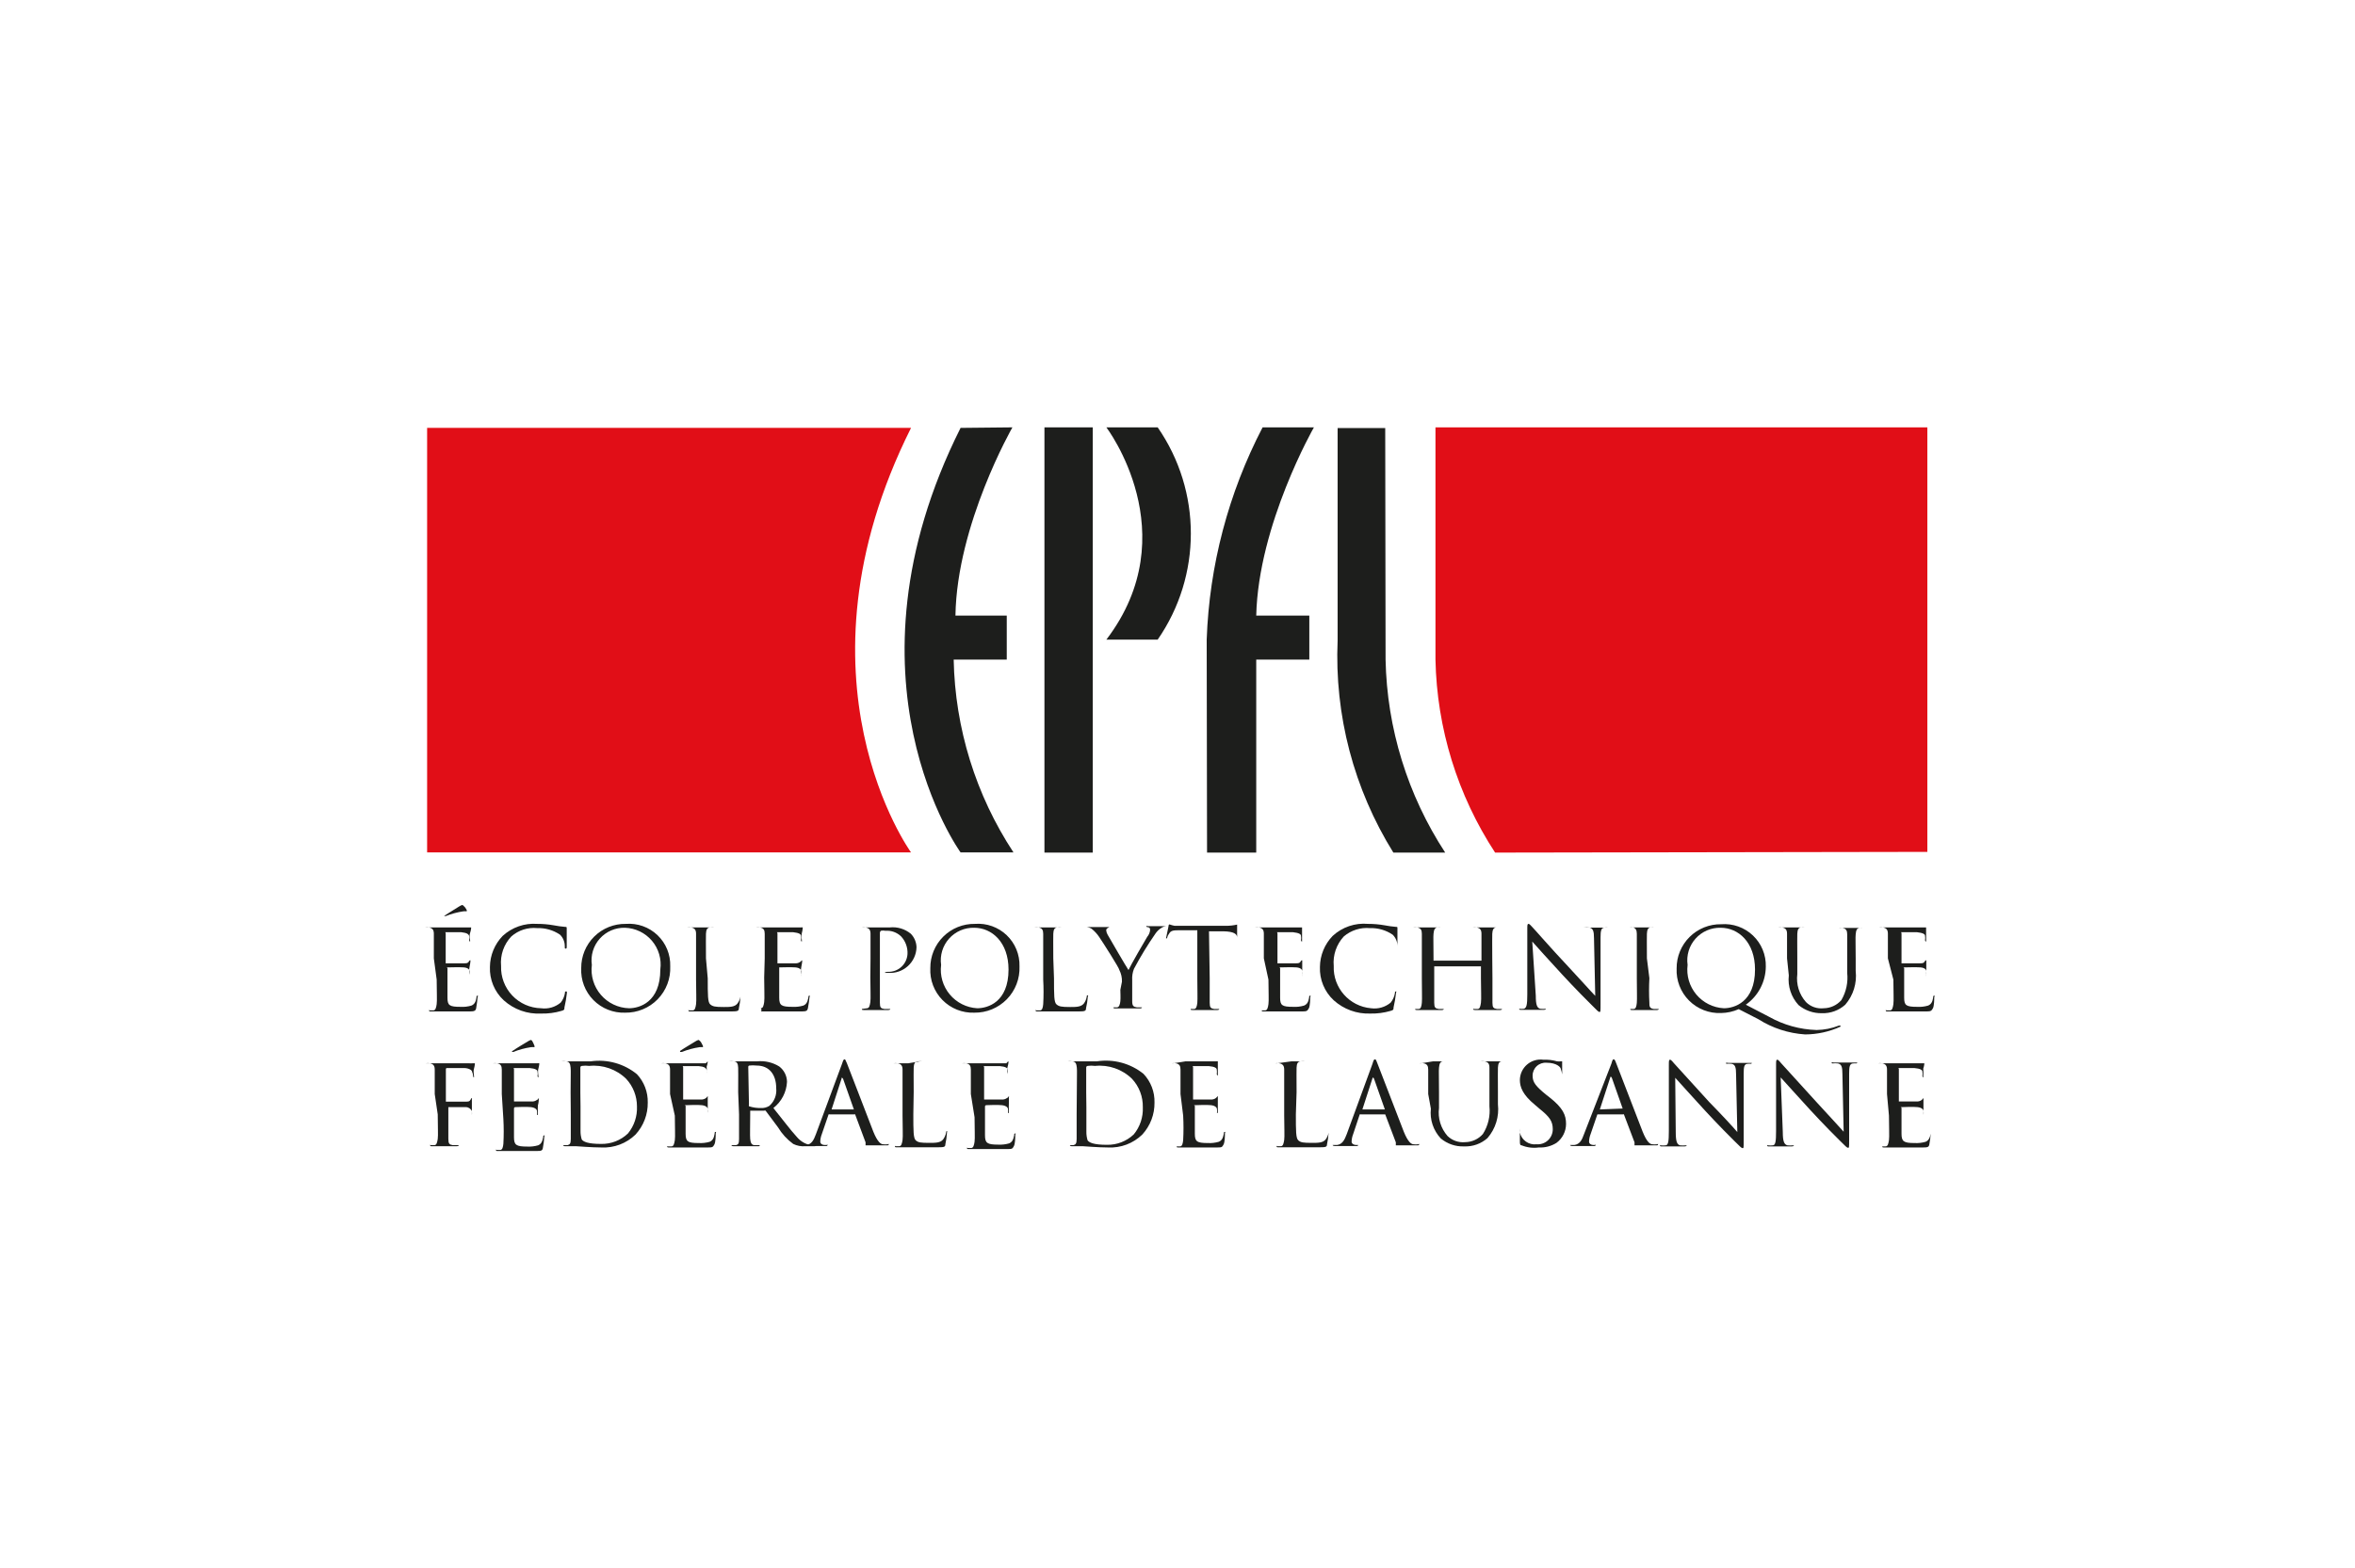
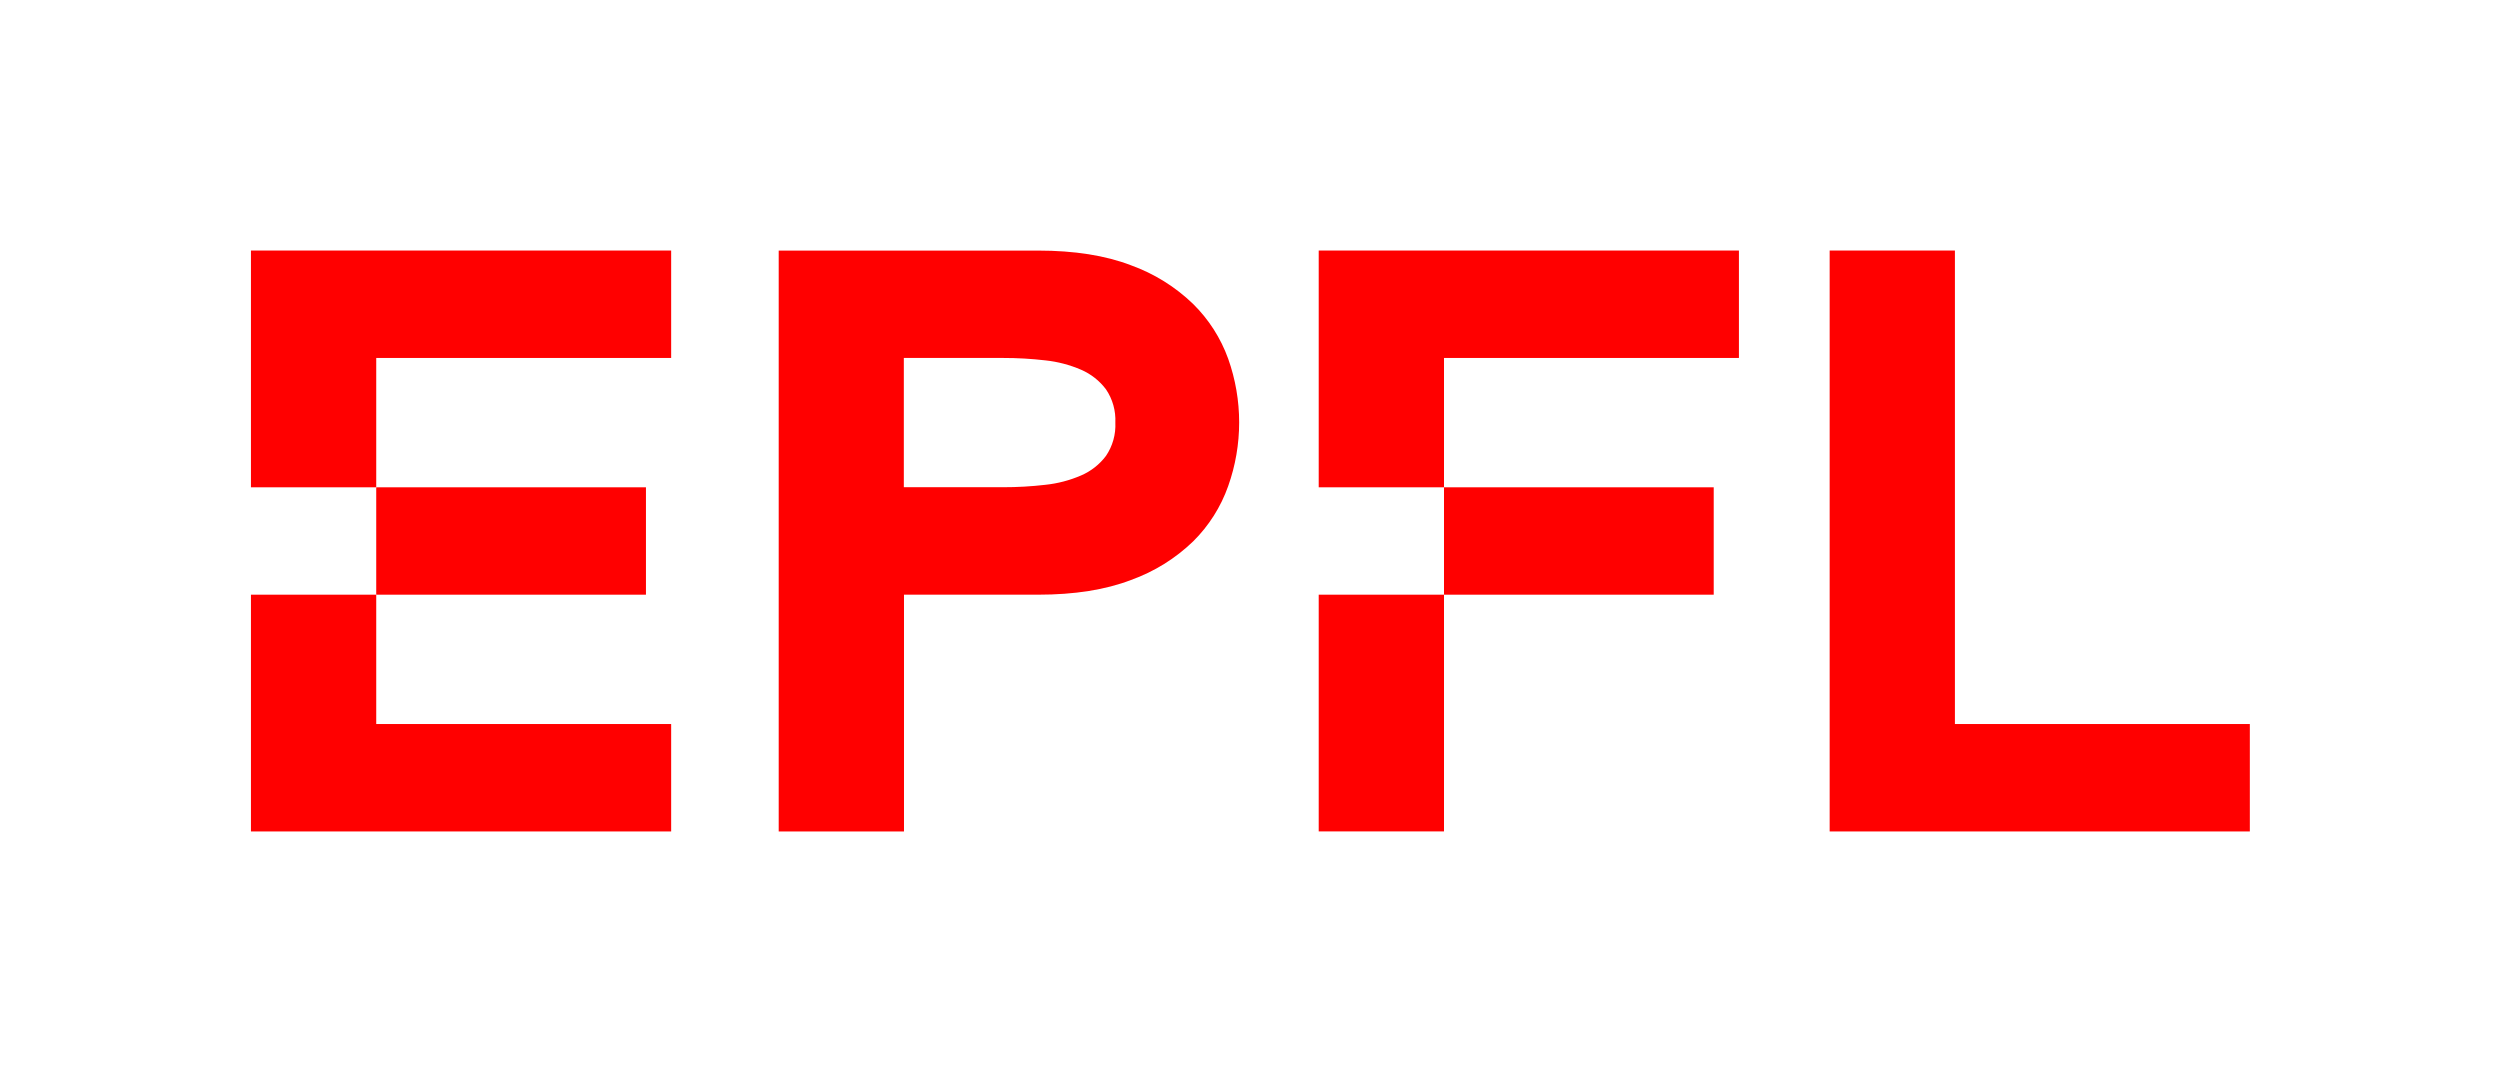
- <svg xmlns="http://www.w3.org/2000/svg" id="Calque_1" data-name="Calque 1" viewBox="0 0 133.1 88.63">
+ <svg xmlns="http://www.w3.org/2000/svg" id="Calque_1" data-name="Calque 1" viewBox="0 0 609.99 264">
  <defs>
-     <style>.cls-1{fill:#e10e17;}.cls-2{fill:#1d1e1c;}</style>
+     <style>.cls-1{fill:red;}</style>
  </defs>
-   <path class="cls-1" d="M51.49,48.19s-7.11-9.8,0-24H24.14v24Z" />
-   <path class="cls-1" d="M84.5,48.2a20.68,20.68,0,0,1-3.37-10.91l0-13.13h27.8l0,24Z" />
-   <path class="cls-2" d="M57.22,24.16S54.08,29.64,54,34.8h2.9v2.49h-3a20.59,20.59,0,0,0,3.38,10.9H54.29s-7.12-9.8,0-24Z" />
-   <path class="cls-2" d="M68.22,48.2H71V37.29h3V34.8H71c.12-5.15,3.26-10.64,3.26-10.64H71.36a28.14,28.14,0,0,0-3.16,12Z" />
-   <path class="cls-2" d="M78.31,37.29A20.68,20.68,0,0,0,81.68,48.2H78.75a21,21,0,0,1-3.15-12v-12h2.69Z" />
-   <rect class="cls-2" x="59.03" y="24.16" width="2.73" height="24.04" />
-   <path class="cls-2" d="M65.43,24.16h-2.9s4.57,6,0,12h2.9A10.54,10.54,0,0,0,65.43,24.16Z" />
-   <path class="cls-2" d="M26.38,51.45c0,.06,0,.07,0,.07a1.05,1.05,0,0,0-.19,0,4.35,4.35,0,0,0-1,.27l-.1,0a0,0,0,0,1,0,0s0,0,0,0c.23-.16.83-.52.87-.55a.5.5,0,0,1,.18-.08s0,0,.07.06S26.31,51.32,26.38,51.45Zm-1.86,2.73c0-1,0-1.18,0-1.39s-.07-.32-.28-.36a.75.75,0,0,0-.21,0s-.06,0-.06,0,0,0,.11,0l.72,0h1.47l.27,0,.09,0s0,0,0,0,0,.13-.06.31,0,.34,0,.42,0,.07,0,.07-.05,0-.05-.08a.8.8,0,0,0,0-.24c-.05-.1-.11-.17-.46-.21-.11,0-.8,0-.87,0s0,0,0,.06V54.4s0,.06,0,.06h1c.16,0,.25,0,.3-.09s.07-.08.1-.08,0,0,0,0,0,.14-.05.36,0,.36,0,.4,0,.13,0,.13,0,0,0-.06a.53.53,0,0,0,0-.21c0-.09-.08-.2-.33-.22s-.81,0-.92,0,0,0,0,.05v.56c0,.22,0,1,0,1.1,0,.44.11.52.74.52a1.79,1.79,0,0,0,.61-.07c.17-.07.25-.2.29-.46,0-.07,0-.1.06-.1s0,.05,0,.1-.05.49-.08.62-.1.17-.35.17c-1,0-1.4,0-1.58,0l-.63,0c-.07,0-.1,0-.1-.06s0,0,.05,0l.19,0c.13,0,.16-.16.19-.35s0-.77,0-1.39Z" />
-   <path class="cls-2" d="M28.47,56.55a2.44,2.44,0,0,1-.78-1.89,2.56,2.56,0,0,1,.72-1.75,2.6,2.6,0,0,1,1.95-.68,5.23,5.23,0,0,1,.93.08,5.91,5.91,0,0,0,.65.09c.07,0,.09,0,.09.07s0,.13,0,.36,0,.56,0,.66,0,.14-.06.14-.05-.05-.05-.14a.9.9,0,0,0-.27-.65,2.16,2.16,0,0,0-1.28-.37,1.93,1.93,0,0,0-1.47.47,2.14,2.14,0,0,0-.58,1.67A2.31,2.31,0,0,0,30.58,57a1.43,1.43,0,0,0,1.11-.32,1.16,1.16,0,0,0,.24-.54c0-.07,0-.09.06-.09s.05,0,.05.09a7.37,7.37,0,0,1-.14.82c0,.12,0,.14-.17.19a3.73,3.73,0,0,1-1.15.15A2.92,2.92,0,0,1,28.47,56.55Z" />
-   <path class="cls-2" d="M33.45,54.55a1.84,1.84,0,0,1,1.87-2.1,2.08,2.08,0,0,1,2,2.36c0,1.86-1.19,2.19-1.77,2.19A2.18,2.18,0,0,1,33.45,54.55Zm-.6.18a2.4,2.4,0,0,0,2.48,2.52,2.51,2.51,0,0,0,2.55-2.62,2.33,2.33,0,0,0-2.51-2.4A2.48,2.48,0,0,0,32.85,54.73Z" />
-   <path class="cls-2" d="M40,55.31c0,.94,0,1.35.14,1.47s.27.15.77.15c.34,0,.62,0,.77-.2a.93.93,0,0,0,.17-.38c0-.05,0-.08,0-.08s0,0,0,.09a4,4,0,0,1-.09.64c0,.15-.07.18-.41.18-.92,0-1.34,0-1.71,0l-.63,0c-.07,0-.1,0-.1-.06s0,0,.05,0l.19,0c.13,0,.16-.16.19-.35s0-.77,0-1.39V54.18c0-1,0-1.18,0-1.39s-.07-.32-.28-.36a.78.78,0,0,0-.22,0s-.05,0-.05,0,0,0,.11,0l.72,0,.69,0c.07,0,.1,0,.1,0s0,0-.05,0a.9.9,0,0,0-.21,0c-.19,0-.24.14-.25.36s0,.39,0,1.39Z" />
-   <path class="cls-2" d="M43.22,54.18c0-1,0-1.18,0-1.39s-.06-.32-.27-.36a.78.78,0,0,0-.22,0s-.05,0-.05,0,0,0,.1,0l.73,0H45l.28,0a.24.24,0,0,1,.09,0s0,0,0,0,0,.13-.05.31,0,.34,0,.42,0,.07,0,.07-.05,0-.05-.08a.57.57,0,0,0,0-.24c0-.1-.1-.17-.45-.21-.11,0-.81,0-.88,0s0,0,0,.06V54.4s0,.06,0,.06h1a.44.44,0,0,0,.3-.09s.07-.08.1-.08,0,0,0,0,0,.14-.05.36,0,.36,0,.4,0,.13,0,.13a.06.06,0,0,1,0-.06.78.78,0,0,0,0-.21c0-.09-.09-.2-.34-.22s-.8,0-.91,0a0,0,0,0,0,0,.05V56.4c0,.44.12.52.75.52a1.82,1.82,0,0,0,.61-.07c.17-.07.24-.2.29-.46,0-.07,0-.1.06-.1s0,.05,0,.1-.06.49-.09.62-.09.17-.34.17c-1,0-1.4,0-1.58,0l-.63,0c-.07,0-.1,0-.1-.06s0,0,.05,0L43,57c.13,0,.16-.16.19-.35s0-.77,0-1.39Z" />
-   <path class="cls-2" d="M49.2,54.18c0-1,0-1.18,0-1.39s-.07-.32-.28-.36a.75.75,0,0,0-.21,0s-.06,0-.06,0,0,0,.11,0l.72,0,.81,0a1.61,1.61,0,0,1,1.19.36,1.14,1.14,0,0,1,.32.76A1.49,1.49,0,0,1,50.21,55h-.13s-.07,0-.07,0,0-.06.17-.06a1.07,1.07,0,0,0,1.11-1,1.36,1.36,0,0,0-.36-1,1.14,1.14,0,0,0-.88-.32.64.64,0,0,0-.27,0s-.05.06-.05.12V55.3c0,.62,0,1.12,0,1.39s.05.32.25.35l.29,0s.05,0,.05,0,0,.06-.11.06l-.78,0-.62,0c-.07,0-.1,0-.1-.06s0,0,0,0L49,57c.13,0,.16-.16.19-.35s0-.77,0-1.39Z" />
-   <path class="cls-2" d="M53.19,54.55a1.84,1.84,0,0,1,1.87-2.1c1,0,1.94.82,1.94,2.36C57,56.67,55.81,57,55.23,57A2.18,2.18,0,0,1,53.19,54.55Zm-.61.18a2.4,2.4,0,0,0,2.48,2.52,2.52,2.52,0,0,0,2.56-2.62,2.34,2.34,0,0,0-2.52-2.4A2.48,2.48,0,0,0,52.58,54.73Z" />
-   <path class="cls-2" d="M59.57,55.31c0,.94,0,1.35.14,1.47s.27.15.77.15c.34,0,.62,0,.78-.2a.91.91,0,0,0,.16-.38c0-.05,0-.08.06-.08s0,0,0,.09a4.24,4.24,0,0,1-.1.64c0,.15-.06.18-.4.18-.92,0-1.34,0-1.72,0l-.62,0c-.07,0-.11,0-.11-.06s0,0,.06,0l.19,0c.13,0,.16-.16.18-.35a12.43,12.43,0,0,0,0-1.39V54.18c0-1,0-1.18,0-1.39s-.06-.32-.27-.36a.78.78,0,0,0-.22,0s-.05,0-.05,0,0,0,.1,0l.72,0,.7,0c.07,0,.1,0,.1,0s0,0-.05,0a.94.94,0,0,0-.22,0c-.18,0-.23.14-.24.36s0,.39,0,1.39Z" />
-   <path class="cls-2" d="M63.41,55.5a1.35,1.35,0,0,0-.15-.67c0-.1-.9-1.51-1.13-1.85a2.05,2.05,0,0,0-.43-.47.68.68,0,0,0-.28-.1s-.06,0-.06,0,0,0,.08,0l.63,0,.54,0c.07,0,.09,0,.09,0s0,0-.1.06a.14.14,0,0,0-.08.12.59.59,0,0,0,.08.25c.1.18,1.06,1.83,1.18,2,.12-.27.93-1.67,1.06-1.88A.7.7,0,0,0,65,52.6c0-.09,0-.16-.1-.18s-.1,0-.1-.06,0,0,.1,0l.42,0,.62,0s.09,0,.09,0,0,0-.09,0a.53.53,0,0,0-.29.09,1.1,1.1,0,0,0-.34.32,19.62,19.62,0,0,0-1.22,2,1.48,1.48,0,0,0-.1.64v.55c0,.1,0,.37,0,.64s.07.32.27.35l.28,0s0,0,0,0,0,.06-.1.06l-.79,0-.62,0c-.07,0-.1,0-.1-.06s0,0,0,0l.19,0c.13,0,.18-.16.2-.35s0-.54,0-.64Z" />
-   <path class="cls-2" d="M68.37,55.3c0,.62,0,1.12,0,1.39s.06.32.25.35l.29,0s0,0,0,0,0,.06-.1.06l-.79,0-.62,0c-.08,0-.11,0-.11-.06s0,0,0,0l.2,0c.12,0,.16-.16.18-.35s0-.77,0-1.39V52.59l-.94,0c-.4,0-.55,0-.66.2a.58.58,0,0,0-.1.2c0,.05,0,.06-.07.06s0,0,0,0,.13-.62.14-.67,0-.12.06-.12a1.77,1.77,0,0,0,.29.08l.5,0h2.4a2.78,2.78,0,0,0,.63-.07s0,0,0,.08,0,.63,0,.7,0,.09,0,.09,0,0,0-.11V53c0-.19-.17-.34-.78-.35l-.81,0Z" />
-   <path class="cls-2" d="M71.43,54.18c0-1,0-1.18,0-1.39s-.07-.32-.28-.36a.78.78,0,0,0-.22,0s0,0,0,0,0,0,.11,0l.72,0h1.46l.28,0,.09,0s0,0,0,0,0,.13,0,.31,0,.34,0,.42,0,.07,0,.07-.06,0-.06-.08a.75.75,0,0,0,0-.24c0-.1-.11-.17-.46-.21-.11,0-.8,0-.87,0s0,0,0,.06V54.4s0,.06,0,.06h1c.16,0,.25,0,.3-.09s.07-.08.1-.08,0,0,0,0,0,.14,0,.36,0,.36,0,.4,0,.13,0,.13a.06.06,0,0,1,0-.06.78.78,0,0,0,0-.21c0-.09-.08-.2-.33-.22s-.81,0-.92,0,0,0,0,.05v.56c0,.22,0,1,0,1.1,0,.44.11.52.74.52a1.79,1.79,0,0,0,.61-.07c.17-.07.25-.2.29-.46,0-.07,0-.1.06-.1s0,.05,0,.1,0,.49-.08.62-.1.17-.35.17c-1,0-1.4,0-1.58,0l-.63,0c-.07,0-.1,0-.1-.06s0,0,0,0l.19,0c.13,0,.16-.16.19-.35s0-.77,0-1.39Z" />
-   <path class="cls-2" d="M75.38,56.55a2.44,2.44,0,0,1-.78-1.89,2.56,2.56,0,0,1,.72-1.75,2.6,2.6,0,0,1,2-.68,5.31,5.31,0,0,1,.93.08,5.91,5.91,0,0,0,.65.09c.07,0,.08,0,.08.07s0,.13,0,.36,0,.56,0,.66,0,.14,0,.14,0-.05,0-.14a.9.9,0,0,0-.27-.65,2.16,2.16,0,0,0-1.28-.37,2,2,0,0,0-1.48.47,2.17,2.17,0,0,0-.57,1.67A2.31,2.31,0,0,0,77.49,57a1.43,1.43,0,0,0,1.11-.32,1.16,1.16,0,0,0,.24-.54c0-.07,0-.09.06-.09s0,0,0,.09a7.37,7.37,0,0,1-.14.82c0,.12,0,.14-.17.19a3.77,3.77,0,0,1-1.15.15A2.92,2.92,0,0,1,75.38,56.55Z" />
-   <path class="cls-2" d="M84.35,55.3c0,.62,0,1.12,0,1.39s.06.32.25.35l.29,0s0,0,0,0,0,.06-.1.06l-.79,0-.63,0c-.07,0-.1,0-.1-.06s0,0,.05,0l.2,0c.12,0,.15-.16.18-.35s0-.77,0-1.39v-.67a0,0,0,0,0,0,0H81.06a0,0,0,0,0,0,0v.67c0,.62,0,1.12,0,1.39s.06.32.25.35l.29,0s0,0,0,0,0,.06-.1.06l-.79,0-.62,0c-.07,0-.11,0-.11-.06s0,0,0,0l.2,0c.13,0,.16-.16.18-.35s0-.77,0-1.39V54.18c0-1,0-1.18,0-1.39s-.06-.32-.27-.36a.78.78,0,0,0-.22,0s0,0,0,0,0,0,.1,0l.72,0,.63,0c.07,0,.1,0,.1,0s0,0,0,0a.56.56,0,0,0-.16,0c-.17,0-.22.14-.24.36s0,.39,0,1.39v.13a0,0,0,0,0,0,0h2.71a0,0,0,0,0,0,0v-.13c0-1,0-1.18,0-1.39s-.07-.32-.28-.36a.75.75,0,0,0-.21,0s-.06,0-.06,0,0,0,.11,0l.72,0,.63,0c.07,0,.1,0,.1,0s0,0,0,0l-.16,0c-.17,0-.23.14-.24.36s0,.39,0,1.39Z" />
-   <path class="cls-2" d="M86.8,56.29c0,.52.07.69.25.74a1.52,1.52,0,0,0,.32,0s0,0,0,0,0,.06-.11.06c-.37,0-.62,0-.68,0l-.62,0c-.06,0-.1,0-.1-.06s0,0,0,0a1.09,1.09,0,0,0,.27,0c.15-.05.19-.23.19-.81V52.55c0-.25,0-.32.07-.32s.16.14.23.2,1,1.14,2,2.2c.64.68,1.33,1.46,1.54,1.67l-.07-3.25c0-.42-.06-.56-.25-.61a1.39,1.39,0,0,0-.32,0s-.05,0-.05,0,.05,0,.13,0l.67,0,.54,0c.07,0,.12,0,.12,0s0,0-.07,0a.56.56,0,0,0-.16,0c-.21,0-.24.18-.24.57v3.75c0,.42,0,.45-.06.45s-.12-.07-.46-.41c-.07-.06-1-1-1.67-1.73s-1.47-1.61-1.67-1.84Z" />
-   <path class="cls-2" d="M93.22,55.3a12.43,12.43,0,0,0,0,1.39c0,.19,0,.32.25.35l.28,0s0,0,0,0,0,.06-.1.06l-.78,0-.63,0c-.07,0-.1,0-.1-.06s0,0,0,0l.19,0c.13,0,.16-.16.18-.35s0-.77,0-1.39V54.18c0-1,0-1.18,0-1.39s-.07-.32-.21-.36a.79.79,0,0,0-.2,0s-.05,0-.05,0,0,0,.1,0l.65,0,.62,0c.07,0,.11,0,.11,0s0,0-.06,0a.56.56,0,0,0-.16,0c-.17,0-.22.14-.23.36s0,.39,0,1.39Z" />
-   <path class="cls-2" d="M95.38,54.55a1.84,1.84,0,0,1,1.87-2.1c1,0,1.94.82,1.94,2.36C99.19,56.67,98,57,97.43,57A2.18,2.18,0,0,1,95.38,54.55Zm4,3.07a5.62,5.62,0,0,0,2.64.86,4.85,4.85,0,0,0,2-.44s0,0,0-.06a0,0,0,0,0,0,0l-.09,0a3.59,3.59,0,0,1-1.26.25,5.83,5.83,0,0,1-2.69-.75l-1.31-.68a2.66,2.66,0,0,0,1.13-2.15,2.34,2.34,0,0,0-2.52-2.4,2.48,2.48,0,0,0-2.52,2.5,2.41,2.41,0,0,0,2.51,2.52,2.54,2.54,0,0,0,1-.22Z" />
-   <path class="cls-2" d="M101,54.18c0-1,0-1.18,0-1.39s-.07-.32-.28-.36a.78.78,0,0,0-.22,0s-.05,0-.05,0,0,0,.1,0l.74,0,.63,0c.08,0,.11,0,.11,0s0,0-.05,0a.59.59,0,0,0-.17,0c-.17,0-.22.14-.23.36s0,.39,0,1.39v.89a2,2,0,0,0,.49,1.58,1.22,1.22,0,0,0,1,.35,1.35,1.35,0,0,0,1-.46A2.51,2.51,0,0,0,104.4,55v-.79c0-1,0-1.18,0-1.39s-.06-.32-.27-.36a.78.78,0,0,0-.22,0s0,0,0,0,0,0,.1,0l.68,0,.54,0c.07,0,.1,0,.1,0s0,0-.05,0a.56.56,0,0,0-.16,0c-.18,0-.22.14-.24.36s0,.39,0,1.39v.68a2.49,2.49,0,0,1-.59,1.91,1.88,1.88,0,0,1-1.32.48,2,2,0,0,1-1.32-.46,2.13,2.13,0,0,1-.55-1.68Z" />
-   <path class="cls-2" d="M106.7,54.18c0-1,0-1.18,0-1.39s-.07-.32-.28-.36a.78.78,0,0,0-.22,0s0,0,0,0,0,0,.11,0l.72,0h1.46l.28,0,.09,0s0,0,0,0,0,.13,0,.31,0,.34,0,.42,0,.07,0,.07-.06,0-.06-.08a.75.75,0,0,0,0-.24c0-.1-.11-.17-.46-.21-.11,0-.8,0-.87,0s0,0,0,.06V54.4s0,.06,0,.06h1c.16,0,.25,0,.3-.09s.07-.08.1-.08,0,0,0,0,0,.14,0,.36,0,.36,0,.4,0,.13,0,.13a.06.06,0,0,1,0-.06.78.78,0,0,0,0-.21c0-.09-.08-.2-.33-.22s-.81,0-.92,0,0,0,0,.05v.56c0,.22,0,1,0,1.1,0,.44.11.52.74.52a1.79,1.79,0,0,0,.61-.07c.17-.07.25-.2.29-.46,0-.07,0-.1.06-.1s0,.05,0,.1,0,.49-.08.62-.1.17-.35.17c-1,0-1.4,0-1.58,0l-.63,0c-.07,0-.1,0-.1-.06s0,0,.05,0l.19,0c.13,0,.16-.16.19-.35s0-.77,0-1.39Z" />
-   <path class="cls-2" d="M24.57,61.85c0-1,0-1.17,0-1.38s-.07-.32-.28-.36a.78.78,0,0,0-.22,0s0,0,0,0,0,0,.1,0l.73,0h1.57a1.47,1.47,0,0,0,.28,0l.09,0s0,0,0,0,0,.13-.05.3,0,.35,0,.43,0,.07,0,.07-.05,0-.05-.08a.64.64,0,0,0-.06-.24c0-.09-.18-.2-.43-.21l-1,0s-.05,0-.05.07v1.77s0,.06,0,.06h1.11c.15,0,.23,0,.29-.12s.05-.07.07-.07,0,0,0,.06,0,.15,0,.35,0,.39,0,.43,0,.12,0,.12,0,0,0,0a1,1,0,0,0,0-.23.37.37,0,0,0-.33-.23c-.16,0-.86,0-1,0s0,0,0,0V63c0,.61,0,1.12,0,1.39s.06.32.25.35l.29,0s.05,0,.05,0,0,.06-.11.06l-.78,0-.63,0c-.07,0-.1,0-.1-.06s0,0,.05,0l.19,0c.13,0,.16-.17.19-.35s0-.78,0-1.39Z" />
-   <path class="cls-2" d="M30.21,59.13s0,.07,0,.07a1.18,1.18,0,0,0-.2,0,4.5,4.5,0,0,0-1,.27l-.09,0a0,0,0,0,1,0,0s0,0,.05-.06c.23-.16.82-.51.87-.54a.5.5,0,0,1,.18-.08s0,0,.06.06A2,2,0,0,1,30.21,59.13Zm-1.85,2.72c0-1,0-1.17,0-1.38s-.06-.32-.27-.36a.78.78,0,0,0-.22,0s-.05,0-.05,0,0,0,.1,0l.73,0h1.46l.28,0a.24.24,0,0,1,.09,0s0,0,0,0,0,.13-.05.3,0,.35,0,.43,0,.07,0,.07-.05,0-.05-.09a.55.55,0,0,0,0-.23c0-.1-.11-.18-.45-.21-.11,0-.81,0-.88,0s0,0,0,.06v1.77s0,.06,0,.06h1a.44.44,0,0,0,.3-.09c.05,0,.07-.09.1-.09s0,0,0,.06,0,.15-.05.35a4.1,4.1,0,0,0,0,.41c0,.06,0,.12,0,.12a0,0,0,0,1-.05,0,.78.78,0,0,0,0-.21c0-.09-.09-.2-.34-.23s-.8,0-.91,0a0,0,0,0,0-.05.05v1.65c0,.44.12.53.75.53a1.85,1.85,0,0,0,.61-.07c.17-.07.24-.2.29-.46,0-.07,0-.1.06-.1s0,0,0,.1-.05.48-.08.62-.09.16-.34.16c-1,0-1.4,0-1.58,0l-.63,0c-.07,0-.1,0-.1-.06s0,0,.05,0l.19,0c.13,0,.16-.17.18-.35a12.53,12.53,0,0,0,0-1.39Z" />
-   <path class="cls-2" d="M32.8,61.75V60.39c0-.07,0-.11.08-.13a1.5,1.5,0,0,1,.42,0,2.61,2.61,0,0,1,2.09.73A2.29,2.29,0,0,1,36,62.55a2.26,2.26,0,0,1-.51,1.53,2.14,2.14,0,0,1-1.52.59c-.76,0-1-.13-1.09-.25a1.55,1.55,0,0,1-.07-.49c0-.12,0-.71,0-1.39ZM32.26,63c0,.61,0,1.12,0,1.39s-.06.32-.19.35l-.19,0s-.05,0-.05,0,0,.06.1.06l.63,0c.06,0,.87.07,1.42.07a2.58,2.58,0,0,0,1.94-.73,2.62,2.62,0,0,0,.69-1.81A2.27,2.27,0,0,0,36,60.73,3.38,3.38,0,0,0,33.39,60l-.86,0-.72,0c-.07,0-.11,0-.11,0s0,0,.05,0a.78.78,0,0,1,.22,0c.21,0,.26.14.28.36s0,.38,0,1.38Z" />
-   <path class="cls-2" d="M39.73,59.13s0,.07,0,.07a1.05,1.05,0,0,0-.19,0,4.5,4.5,0,0,0-1,.27l-.1,0a0,0,0,0,1,0,0,.07.07,0,0,1,0-.06c.23-.16.83-.51.87-.54a.5.5,0,0,1,.18-.08s0,0,.07.06S39.66,59,39.73,59.13Zm-1.86,2.72c0-1,0-1.17,0-1.38s-.07-.32-.28-.36a.75.75,0,0,0-.21,0s-.06,0-.06,0,0,0,.11,0l.72,0h1.47l.27,0L40,60s0,0,0,0,0,.13-.06.3a3.22,3.22,0,0,1,0,.43s0,.07,0,.07,0,0,0-.09a.79.79,0,0,0,0-.23c-.05-.1-.11-.18-.46-.21-.1,0-.8,0-.87,0s0,0,0,.06v1.77s0,.06,0,.06h1a.44.44,0,0,0,.3-.09s.07-.09.09-.09,0,0,0,.06,0,.15,0,.35,0,.37,0,.41,0,.12,0,.12,0,0,0,0a.53.53,0,0,0,0-.21c0-.09-.08-.2-.33-.23s-.81,0-.92,0,0,0,0,.05V63c0,.22,0,1,0,1.09,0,.44.11.53.74.53a1.88,1.88,0,0,0,.62-.07c.16-.07.24-.2.28-.46,0-.07,0-.1.06-.1s0,0,0,.1,0,.48-.08.62-.1.16-.35.16c-1,0-1.39,0-1.58,0l-.63,0c-.07,0-.1,0-.1-.06s0,0,.05,0l.19,0c.13,0,.16-.17.19-.35s0-.78,0-1.39Z" />
-   <path class="cls-2" d="M42.29,60.32a.08.08,0,0,1,.05-.08,1.79,1.79,0,0,1,.43,0c.68,0,1.1.48,1.1,1.28a1.16,1.16,0,0,1-.39,1,.82.82,0,0,1-.48.12,2,2,0,0,1-.67-.1.09.09,0,0,1,0-.08ZM41.77,63c0,.61,0,1.12,0,1.39s-.05.32-.18.35l-.19,0s-.06,0-.06,0,0,.06.11.06l.6,0,.79,0c.07,0,.1,0,.1-.06s0,0,0,0l-.29,0c-.19,0-.23-.17-.25-.35s0-.78,0-1.39v-.15s0-.06,0-.06l.79,0a.08.08,0,0,1,.08,0c.13.16.43.59.7.94a3.24,3.24,0,0,0,.86.94,1.31,1.31,0,0,0,.69.13h.45c.12,0,.16,0,.16-.06s0,0-.06,0a1.46,1.46,0,0,1-.25,0,1.36,1.36,0,0,1-.78-.46c-.37-.4-.81-1-1.33-1.64a2,2,0,0,0,.77-1.48,1.11,1.11,0,0,0-.44-.87A2,2,0,0,0,42.8,60L42,60l-.72,0c-.07,0-.1,0-.1,0s0,0,.05,0a.78.78,0,0,1,.22,0c.21,0,.26.14.27.36s0,.38,0,1.38Z" />
-   <path class="cls-2" d="M47,62.72s0,0,0,0l.56-1.73q0-.13.09,0l.61,1.73s0,0,0,0Zm-.89,1.41c-.12.32-.24.56-.54.6l-.19,0s-.05,0-.05,0,0,.06.12.06l.72,0,.5,0c.06,0,.1,0,.1-.06s0,0-.07,0H46.6c-.11,0-.24-.06-.24-.19a1.27,1.27,0,0,1,.09-.43L46.83,63a.06.06,0,0,1,.06,0h1.38a.07.07,0,0,1,.06,0l.59,1.58c0,.1,0,.16,0,.17s0,0,0,0,.07,0,.19,0c.44,0,.91,0,1,0s.12,0,.12-.06,0,0-.06,0a1,1,0,0,1-.26,0c-.13,0-.32-.14-.55-.71-.39-1-1.39-3.62-1.49-3.86s-.1-.23-.14-.23-.06,0-.14.25Z" />
-   <path class="cls-2" d="M51.62,63c0,.94,0,1.35.14,1.47s.27.14.76.14c.34,0,.63,0,.78-.19a.93.93,0,0,0,.17-.38c0-.05,0-.09.05-.09s0,0,0,.1a4.16,4.16,0,0,1-.09.64c0,.15-.07.17-.41.17-.92,0-1.34,0-1.71,0l-.63,0c-.07,0-.1,0-.1-.06s0,0,.05,0l.19,0c.13,0,.16-.17.19-.35s0-.78,0-1.39V61.85c0-1,0-1.17,0-1.38s-.07-.32-.28-.36a.78.78,0,0,0-.22,0s0,0,0,0,0,0,.1,0l.73,0L52,60c.07,0,.1,0,.1,0s0,0,0,0a.82.82,0,0,0-.21,0c-.19,0-.24.14-.25.36s0,.38,0,1.38Z" />
-   <path class="cls-2" d="M54.87,61.85c0-1,0-1.17,0-1.38s-.06-.32-.27-.36a.78.78,0,0,0-.22,0s0,0,0,0,0,0,.1,0l.73,0H56.6l.28,0A.24.24,0,0,1,57,60s0,0,0,0,0,.13-.05.3,0,.35,0,.43,0,.07,0,.07,0,0,0-.09a.55.55,0,0,0,0-.23c0-.1-.11-.18-.45-.21-.11,0-.81,0-.88,0s0,0,0,.06v1.77s0,.06,0,.06h1a.44.44,0,0,0,.3-.09c.05,0,.07-.09.1-.09s0,0,0,.06,0,.15,0,.35a4.1,4.1,0,0,0,0,.41c0,.06,0,.12,0,.12a0,0,0,0,1-.05,0,.78.78,0,0,0,0-.21c0-.09-.09-.2-.34-.23s-.8,0-.91,0a0,0,0,0,0-.05.05v1.65c0,.44.12.53.75.53a1.85,1.85,0,0,0,.61-.07c.17-.07.24-.2.29-.46,0-.07,0-.1.06-.1s0,0,0,.1,0,.48-.08.62-.09.16-.34.16c-1,0-1.4,0-1.58,0l-.63,0c-.07,0-.1,0-.1-.06s0,0,.05,0l.19,0c.13,0,.16-.17.19-.35s0-.78,0-1.39Z" />
-   <path class="cls-2" d="M61.39,61.75V60.39c0-.07,0-.11.08-.13a1.5,1.5,0,0,1,.42,0,2.61,2.61,0,0,1,2.09.73,2.29,2.29,0,0,1,.61,1.61,2.26,2.26,0,0,1-.51,1.53,2.14,2.14,0,0,1-1.52.59c-.76,0-1-.13-1.09-.25a1.55,1.55,0,0,1-.07-.49c0-.12,0-.71,0-1.39ZM60.85,63c0,.61,0,1.12,0,1.39s-.06.32-.19.35l-.19,0s0,0,0,0,0,.06.1.06l.63,0c.06,0,.87.07,1.42.07a2.58,2.58,0,0,0,1.94-.73,2.62,2.62,0,0,0,.69-1.81,2.27,2.27,0,0,0-.62-1.62A3.38,3.38,0,0,0,62,60l-.86,0-.72,0c-.08,0-.11,0-.11,0s0,0,.05,0a.78.78,0,0,1,.22,0c.21,0,.26.14.28.36s0,.38,0,1.38Z" />
-   <path class="cls-2" d="M66.72,61.85c0-1,0-1.17,0-1.38s-.06-.32-.27-.36a.78.78,0,0,0-.22,0s0,0,0,0,0,0,.1,0L67,60h1.46l.28,0a.24.24,0,0,1,.09,0s0,0,0,0,0,.13,0,.3,0,.35,0,.43,0,.07,0,.07-.06,0-.06-.09a.72.72,0,0,0,0-.23c0-.1-.11-.18-.46-.21-.11,0-.81,0-.88,0s0,0,0,.06v1.77s0,.06,0,.06h1a.44.44,0,0,0,.3-.09s.07-.09.1-.09,0,0,0,.06,0,.15,0,.35,0,.37,0,.41,0,.12,0,.12a0,0,0,0,1-.05,0,.78.78,0,0,0,0-.21c0-.09-.09-.2-.33-.23s-.81,0-.92,0,0,0,0,.05V63c0,.22,0,1,0,1.09,0,.44.11.53.74.53a1.85,1.85,0,0,0,.61-.07c.17-.07.24-.2.29-.46,0-.07,0-.1.06-.1s0,0,0,.1,0,.48-.08.62-.09.16-.34.16c-1,0-1.4,0-1.58,0l-.63,0c-.07,0-.1,0-.1-.06s0,0,0,0l.19,0c.13,0,.16-.17.18-.35a12.53,12.53,0,0,0,0-1.39Z" />
-   <path class="cls-2" d="M73.24,63c0,.94,0,1.35.14,1.47s.27.14.77.14c.34,0,.62,0,.77-.19a.93.93,0,0,0,.17-.38c0-.05,0-.09,0-.09s0,0,0,.1a4.16,4.16,0,0,1-.09.64c0,.15-.07.17-.41.17-.92,0-1.34,0-1.71,0l-.63,0c-.07,0-.1,0-.1-.06s0,0,.05,0l.19,0c.13,0,.16-.17.19-.35s0-.78,0-1.39V61.85c0-1,0-1.17,0-1.38s-.07-.32-.28-.36a.78.78,0,0,0-.22,0s0,0,0,0,0,0,.11,0L73,60l.69,0c.07,0,.1,0,.1,0s0,0-.05,0a.9.9,0,0,0-.21,0c-.19,0-.24.14-.25.36s0,.38,0,1.38Z" />
-   <path class="cls-2" d="M77,62.72s0,0,0,0l.56-1.73c0-.09.07-.09.1,0l.61,1.73s0,0,0,0Zm-.89,1.41c-.12.32-.25.56-.54.6l-.19,0s-.06,0-.06,0,0,.06.13.06l.72,0,.5,0q.09,0,.09-.06s0,0-.06,0h-.06c-.11,0-.25-.06-.25-.19a1.27,1.27,0,0,1,.09-.43L76.85,63a.06.06,0,0,1,.06,0h1.38a0,0,0,0,1,0,0l.6,1.58c0,.1,0,.16,0,.17s0,0,0,0,.06,0,.19,0c.44,0,.91,0,1,0s.13,0,.13-.06,0,0-.06,0a.92.92,0,0,1-.26,0c-.13,0-.32-.14-.55-.71-.39-1-1.4-3.62-1.49-3.86s-.1-.23-.14-.23-.07,0-.14.25Z" />
-   <path class="cls-2" d="M80.72,61.85c0-1,0-1.17,0-1.38s-.06-.32-.27-.36a.78.78,0,0,0-.22,0s0,0,0,0,0,0,.1,0L81,60l.63,0c.07,0,.1,0,.1,0s0,0,0,0l-.16,0c-.17,0-.22.14-.24.36s0,.38,0,1.38v.9a2,2,0,0,0,.48,1.58,1.26,1.26,0,0,0,1,.35,1.35,1.35,0,0,0,1-.46,2.45,2.45,0,0,0,.37-1.57v-.8c0-1,0-1.17,0-1.38s-.06-.32-.28-.36a.75.75,0,0,0-.21,0s0,0,0,0,0,0,.1,0l.68,0,.53,0c.07,0,.11,0,.11,0s0,0-.06,0l-.16,0c-.17,0-.22.14-.23.36s0,.38,0,1.38v.69a2.49,2.49,0,0,1-.59,1.91,1.87,1.87,0,0,1-1.32.47,1.94,1.94,0,0,1-1.32-.45,2.12,2.12,0,0,1-.56-1.68Z" />
-   <path class="cls-2" d="M86,64.75c-.09,0-.1-.07-.1-.24,0-.32,0-.58,0-.68s0-.1,0-.1,0,0,0,.07a1,1,0,0,0,0,.23.86.86,0,0,0,.94.66.85.85,0,0,0,.92-.85c0-.45-.18-.7-.74-1.15l-.28-.24c-.68-.56-.84-1-.84-1.39a1.17,1.17,0,0,1,1.33-1.15A2.38,2.38,0,0,1,88,60a.82.82,0,0,0,.23,0s.06,0,.06,0,0,.24,0,.68c0,.1,0,.14,0,.14s0,0,0-.08a1.67,1.67,0,0,0-.08-.32c0-.07-.21-.34-.8-.34a.73.73,0,0,0-.79.74c0,.37.18.59.78,1.08l.18.14c.76.6.93,1,.93,1.5a1.34,1.34,0,0,1-.54,1.07,1.7,1.7,0,0,1-1,.26A1.88,1.88,0,0,1,86,64.75Z" />
-   <path class="cls-2" d="M90.42,62.72s0,0,0,0L91,60.94c0-.09.07-.09.1,0l.61,1.73s0,0,0,0Zm-.9,1.41c-.11.32-.24.56-.54.6l-.18,0s-.06,0-.06,0,0,.06.12.06l.73,0,.49,0c.06,0,.1,0,.1-.06s0,0-.06,0h-.07c-.11,0-.24-.06-.24-.19a1.27,1.27,0,0,1,.09-.43L90.28,63s0,0,.07,0h1.37a.06.06,0,0,1,.06,0l.6,1.58c0,.1,0,.16,0,.17s0,0,0,0,.07,0,.2,0c.44,0,.9,0,1,0s.13,0,.13-.06,0,0-.07,0a.85.85,0,0,1-.25,0c-.14,0-.32-.14-.55-.71-.39-1-1.4-3.62-1.49-3.86s-.11-.23-.15-.23-.06,0-.13.25Z" />
-   <path class="cls-2" d="M94.71,64c0,.53.07.7.24.75a1.69,1.69,0,0,0,.32,0s.06,0,.06,0,0,.06-.12.06c-.36,0-.62,0-.68,0l-.61,0c-.07,0-.1,0-.1-.06s0,0,.05,0a1,1,0,0,0,.26,0c.16,0,.19-.23.19-.82V60.23c0-.25,0-.32.07-.32s.16.14.22.2l2,2.2C97.29,63,98,63.77,98.19,64l-.07-3.25c0-.42-.05-.56-.25-.61a1.32,1.32,0,0,0-.31,0s0,0,0-.05,0,0,.13,0l.66,0,.55,0c.07,0,.11,0,.11,0s0,.05-.07.05a.5.5,0,0,0-.15,0c-.22,0-.24.18-.24.57v3.75c0,.42,0,.45-.06.45s-.13-.07-.47-.41c-.07-.06-1-1-1.67-1.73s-1.46-1.61-1.67-1.84Z" />
-   <path class="cls-2" d="M100.76,64c0,.53.08.7.26.75a1.52,1.52,0,0,0,.31,0s.06,0,.06,0,0,.06-.12.06c-.36,0-.62,0-.68,0l-.61,0c-.07,0-.1,0-.1-.06s0,0,.05,0a1,1,0,0,0,.26,0c.16,0,.19-.23.19-.82V60.23c0-.25,0-.32.07-.32s.16.14.22.2l2,2.2c.63.67,1.33,1.46,1.53,1.67l-.07-3.25c0-.42-.05-.56-.25-.61a1.32,1.32,0,0,0-.31,0s-.05,0-.05-.05.05,0,.13,0l.66,0,.54,0c.07,0,.12,0,.12,0s0,.05-.07.05a.5.5,0,0,0-.15,0c-.21,0-.24.18-.24.57v3.75c0,.42,0,.45-.06.45s-.13-.07-.47-.41c-.07-.06-1-1-1.67-1.73s-1.46-1.61-1.67-1.84Z" />
-   <path class="cls-2" d="M106.65,61.85c0-1,0-1.17,0-1.38s-.07-.32-.28-.36a.71.71,0,0,0-.21,0s-.05,0-.05,0,0,0,.1,0l.72,0h1.47l.27,0,.09,0s0,0,0,0,0,.13-.06.3a3.22,3.22,0,0,1,0,.43s0,.07,0,.07-.05,0-.05-.09a.79.79,0,0,0,0-.23c0-.1-.11-.18-.46-.21-.1,0-.8,0-.87,0s0,0,0,.06v1.77s0,.06,0,.06h1a.44.44,0,0,0,.3-.09s.07-.09.09-.09,0,0,0,.06,0,.15,0,.35,0,.37,0,.41,0,.12,0,.12,0,0,0,0a.53.53,0,0,0,0-.21c0-.09-.08-.2-.33-.23s-.81,0-.91,0,0,0,0,.05V63c0,.22,0,1,0,1.09,0,.44.12.53.74.53a1.88,1.88,0,0,0,.62-.07c.16-.07.24-.2.29-.46,0-.07,0-.1,0-.1s0,0,0,.1-.05.48-.08.62-.1.16-.35.16c-1,0-1.39,0-1.58,0l-.62,0c-.08,0-.11,0-.11-.06s0,0,0,0l.19,0c.13,0,.16-.17.19-.35s0-.78,0-1.39Z" />
+   <polygon class="cls-1" points="61.23 118.9 91.8 118.9 91.8 87.34 163.76 87.34 163.76 61.13 61.23 61.13 61.23 118.9" />
+   <polygon class="cls-1" points="61.23 202.87 163.76 202.87 163.76 176.66 91.8 176.66 91.8 145.1 61.23 145.1 61.23 202.87" />
+   <rect class="cls-1" x="91.8" y="118.9" width="65.81" height="26.2" />
+   <path class="cls-1" d="M291.1,74.15a42.7,42.7,0,0,0-15.19-9.44q-9.33-3.57-22.63-3.57H190V202.87h30.57V145.1h32.75q13.29,0,22.63-3.58a42.56,42.56,0,0,0,15.19-9.44,35.71,35.71,0,0,0,8.53-13.47,46.39,46.39,0,0,0,0-31.08A35.85,35.85,0,0,0,291.1,74.15Zm-21.24,37.08A15,15,0,0,1,263.8,116a29.74,29.74,0,0,1-8.73,2.29,88.21,88.21,0,0,1-10.33.59H220.53V87.34h24.21a88.21,88.21,0,0,1,10.33.59,30.05,30.05,0,0,1,8.73,2.29A15.12,15.12,0,0,1,269.86,95a13.37,13.37,0,0,1,2.28,8.11A13.35,13.35,0,0,1,269.86,111.23Z" />
+   <polygon class="cls-1" points="476.99 176.66 476.99 61.13 446.43 61.13 446.43 202.87 548.95 202.87 548.95 176.66 476.99 176.66" />
+   <polygon class="cls-1" points="321.76 118.9 352.33 118.9 352.33 87.34 424.29 87.34 424.29 61.13 321.76 61.13 321.76 118.9" />
+   <rect class="cls-1" x="321.76" y="145.1" width="30.57" height="57.76" />
+   <rect class="cls-1" x="352.33" y="118.9" width="65.81" height="26.2" />
</svg>
